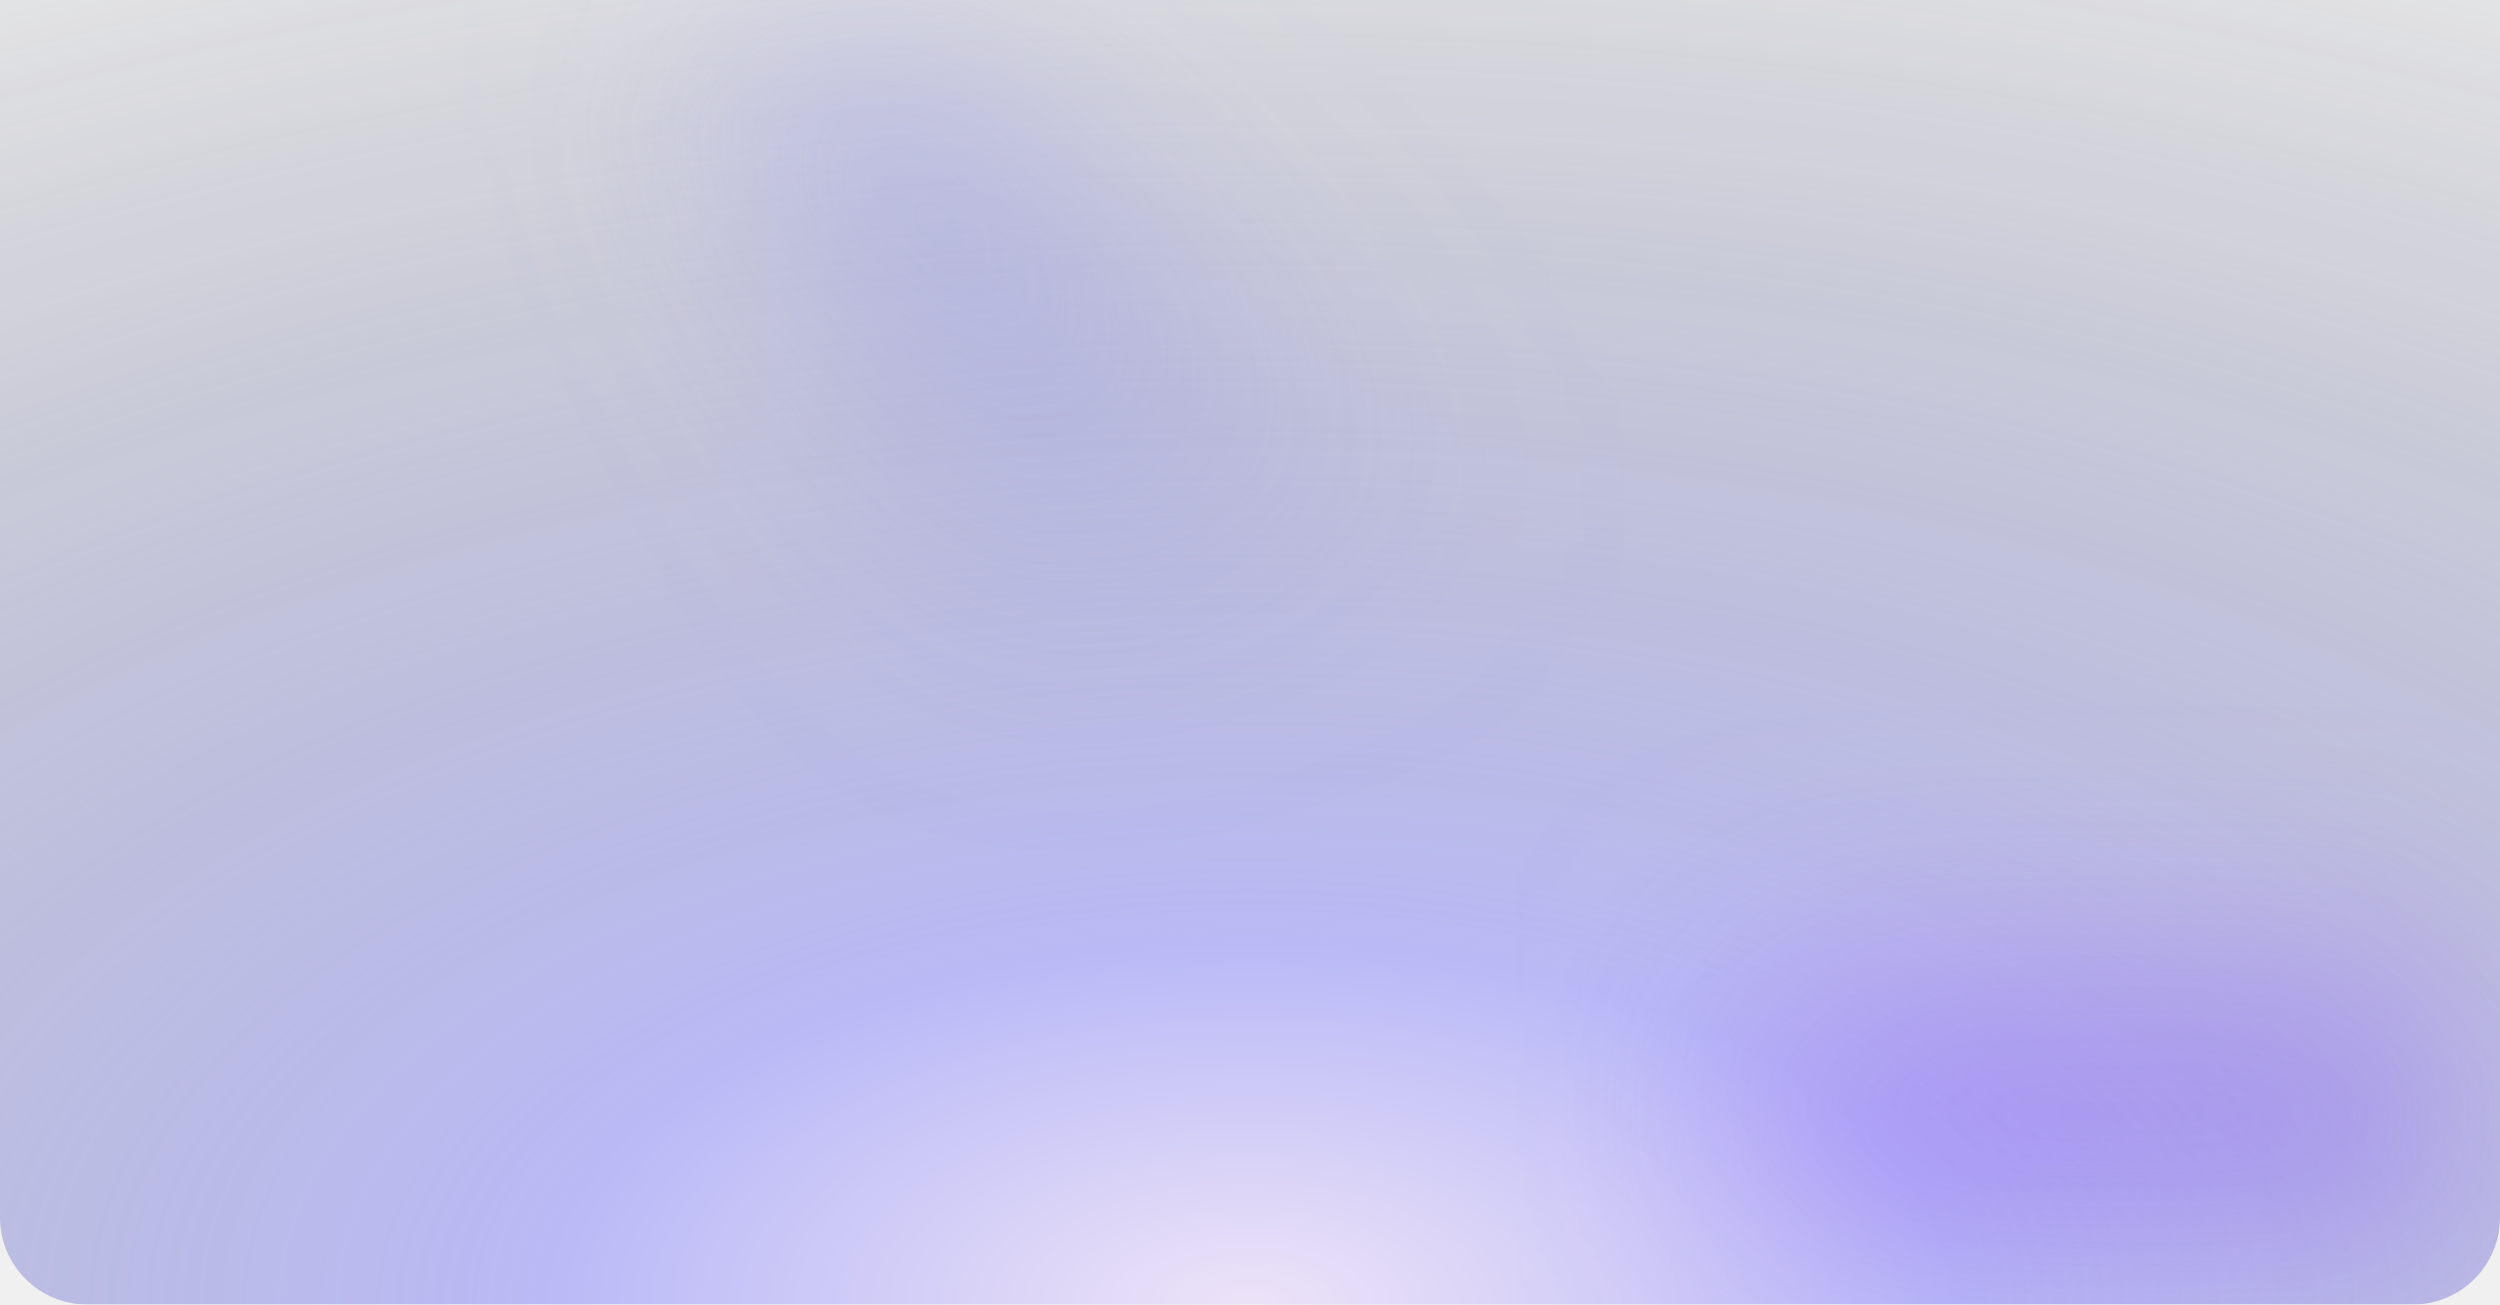
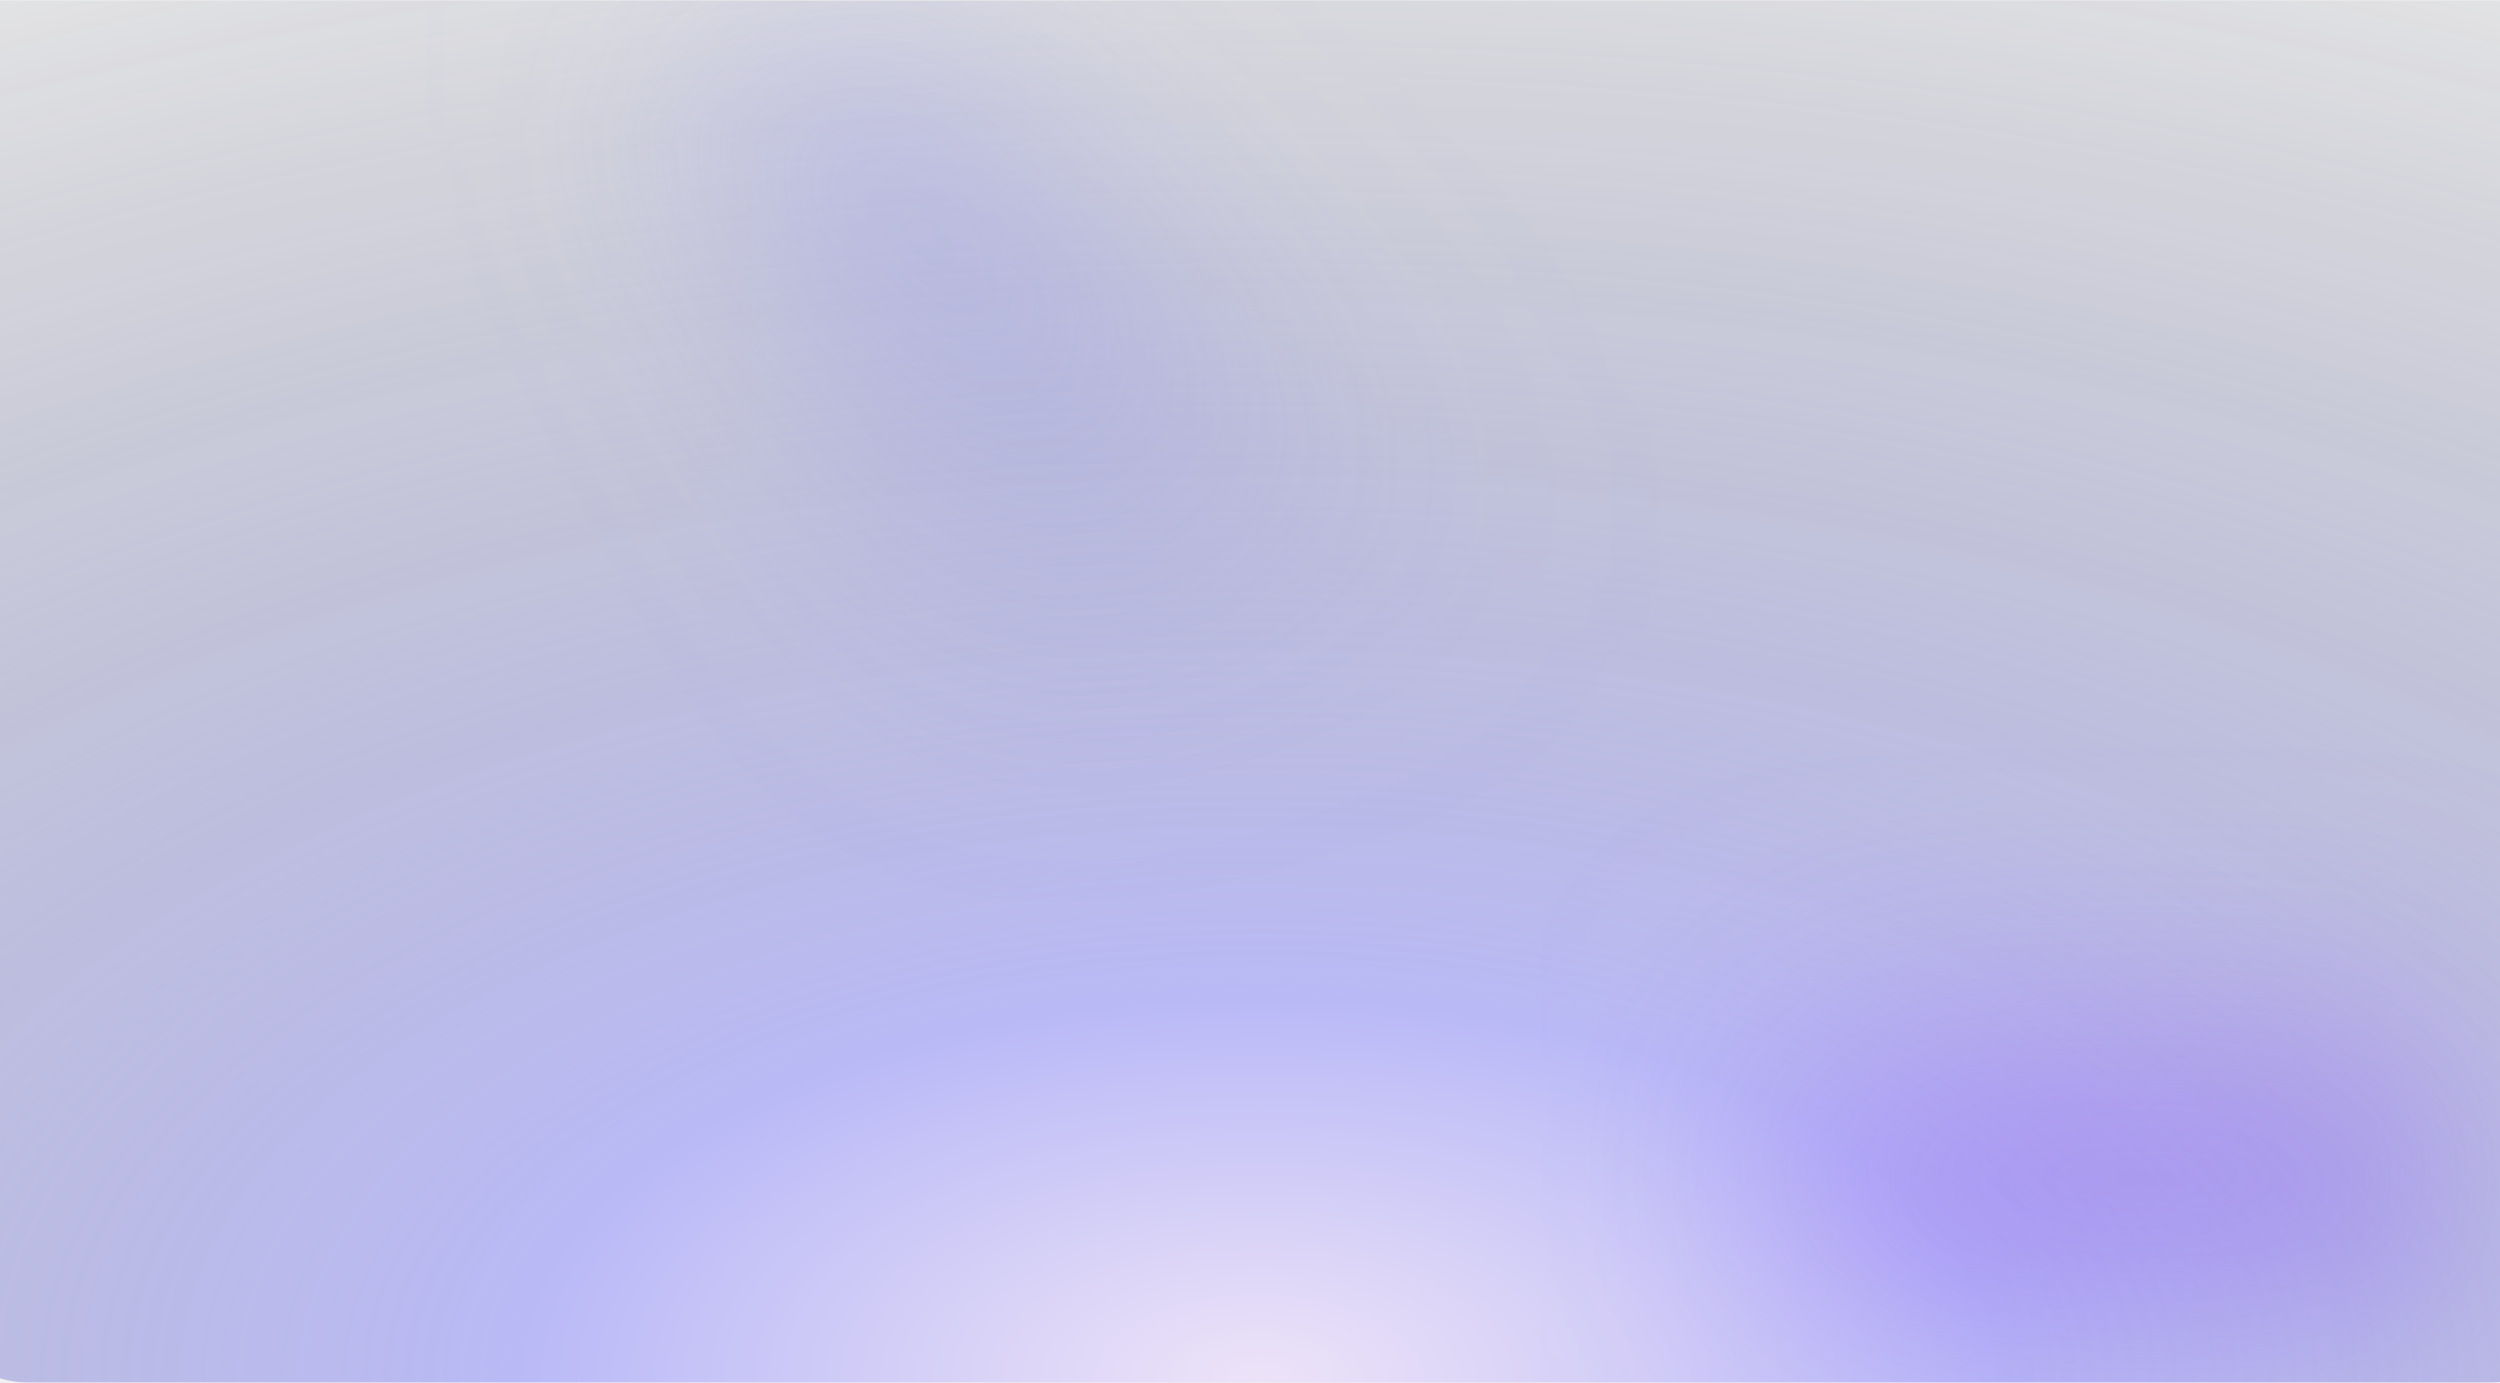
- <svg xmlns="http://www.w3.org/2000/svg" fill="none" class="h-full min-w-[1200px]" preserveAspectRatio="xMinYMin slice" viewBox="0 0 1376 718">
-   <path fill="url(#a)" d="M0 0h1376v670c0 26.51-21.49 48-48 48H48c-26.51 0-48-21.49-48-48V0Z" opacity=".5" />
+ <svg xmlns="http://www.w3.org/2000/svg" viewBox="-581.752 -228.147 1298.896 718.285" width="1298.896" height="718.285">
+   <defs>
+     <radialGradient id="a" cx="0" cy="0" r="1" gradientTransform="matrix(0, -877.183, 1681.06, 0, 72.4364, 490.0885)" gradientUnits="userSpaceOnUse">
+       <stop stop-color="#E9D5FF" />
+       <stop offset="0.223" stop-color="#8383FD" />
+       <stop offset="1" stop-color="#0F172A" stop-opacity=".01" />
+     </radialGradient>
+     <filter id="c" width="935.828" height="616.828" x="835.086" y="304.086" color-interpolation-filters="sRGB" filterUnits="userSpaceOnUse">
+       <feFlood flood-opacity="0" result="BackgroundImageFix" />
+       <feBlend in="SourceGraphic" in2="BackgroundImageFix" result="shape" />
+       <feGaussianBlur result="effect1_foregroundBlur_401_76334" stdDeviation="67.957" />
+     </filter>
+     <linearGradient id="d" x1="974.464" x2="986.754" y1="494.676" y2="790.36" gradientUnits="userSpaceOnUse">
+       <stop stop-color="#A855F7" />
+       <stop offset="1" stop-color="#6366F1" />
+     </linearGradient>
+     <filter id="e" width="732.828" height="698.828" x="235.086" y="-200.914" color-interpolation-filters="sRGB" filterUnits="userSpaceOnUse">
+       <feFlood flood-opacity="0" result="BackgroundImageFix" />
+       <feBlend in="SourceGraphic" in2="BackgroundImageFix" result="shape" />
+       <feGaussianBlur result="effect1_foregroundBlur_401_76334" stdDeviation="67.957" />
+     </filter>
+     <linearGradient id="f" x1="264.422" x2="386.568" y1="61.986" y2="432.799" gradientUnits="userSpaceOnUse">
+       <stop stop-color="#8383FD" />
+       <stop offset="1" stop-color="#6366F1" stop-opacity=".01" />
+     </linearGradient>
+   </defs>
  <mask id="b" width="1376" height="718" x="0" y="0" maskUnits="userSpaceOnUse" style="mask-type:luminance">
    <path fill="#fff" d="M0 0h1376v670c0 26.51-21.49 48-48 48H48c-26.51 0-48-21.49-48-48V0Z" opacity=".5" />
  </mask>
-   <g mask="url(#b)">
+   <path fill="url(#a)" d="M -615.564 -227.911 L 760.436 -227.911 L 760.436 442.089 C 760.436 468.599 738.946 490.089 712.436 490.089 L -567.564 490.089 C -594.074 490.089 -615.564 468.599 -615.564 442.089 L -615.564 -227.911 Z" opacity=".5" />
+   <g mask="url(#b)" transform="matrix(1, 0, 0, 1, -615.5636, -227.9115)">
    <g filter="url(#c)">
      <path fill="url(#d)" d="M1433.72 442.763a12.272 12.272 0 0 0-13.04-1.568 12.323 12.323 0 0 0-7.02 11.129v98.57H983.296c-6.791 0-12.296 5.516-12.296 12.321v98.57c0 6.805 5.505 12.321 12.296 12.321h430.364v98.57c0 4.755 2.73 9.086 7.02 11.129a12.272 12.272 0 0 0 13.04-1.568l196.74-160.176a12.338 12.338 0 0 0 0-19.122l-196.74-160.176Z" />
    </g>
    <g filter="url(#e)">
      <path fill="url(#f)" fill-rule="evenodd" d="m371-65 461 369-284 58L371-65Z" clip-rule="evenodd" />
    </g>
  </g>
-   <defs>
-     <linearGradient id="d" x1="974.464" x2="986.754" y1="494.676" y2="790.36" gradientUnits="userSpaceOnUse">
-       <stop stop-color="#A855F7" />
-       <stop offset="1" stop-color="#6366F1" />
-     </linearGradient>
-     <linearGradient id="f" x1="264.422" x2="386.568" y1="61.986" y2="432.799" gradientUnits="userSpaceOnUse">
-       <stop stop-color="#8383FD" />
-       <stop offset="1" stop-color="#6366F1" stop-opacity=".01" />
-     </linearGradient>
-     <filter id="c" width="935.828" height="616.828" x="835.086" y="304.086" color-interpolation-filters="sRGB" filterUnits="userSpaceOnUse">
-       <feFlood flood-opacity="0" result="BackgroundImageFix" />
-       <feBlend in="SourceGraphic" in2="BackgroundImageFix" result="shape" />
-       <feGaussianBlur result="effect1_foregroundBlur_401_76334" stdDeviation="67.957" />
-     </filter>
-     <filter id="e" width="732.828" height="698.828" x="235.086" y="-200.914" color-interpolation-filters="sRGB" filterUnits="userSpaceOnUse">
-       <feFlood flood-opacity="0" result="BackgroundImageFix" />
-       <feBlend in="SourceGraphic" in2="BackgroundImageFix" result="shape" />
-       <feGaussianBlur result="effect1_foregroundBlur_401_76334" stdDeviation="67.957" />
-     </filter>
-     <radialGradient id="a" cx="0" cy="0" r="1" gradientTransform="matrix(0 -877.183 1681.06 0 688 718)" gradientUnits="userSpaceOnUse">
-       <stop stop-color="#E9D5FF" />
-       <stop offset=".223" stop-color="#8383FD" />
-       <stop offset="1" stop-color="#0F172A" stop-opacity=".01" />
-     </radialGradient>
-   </defs>
</svg>
